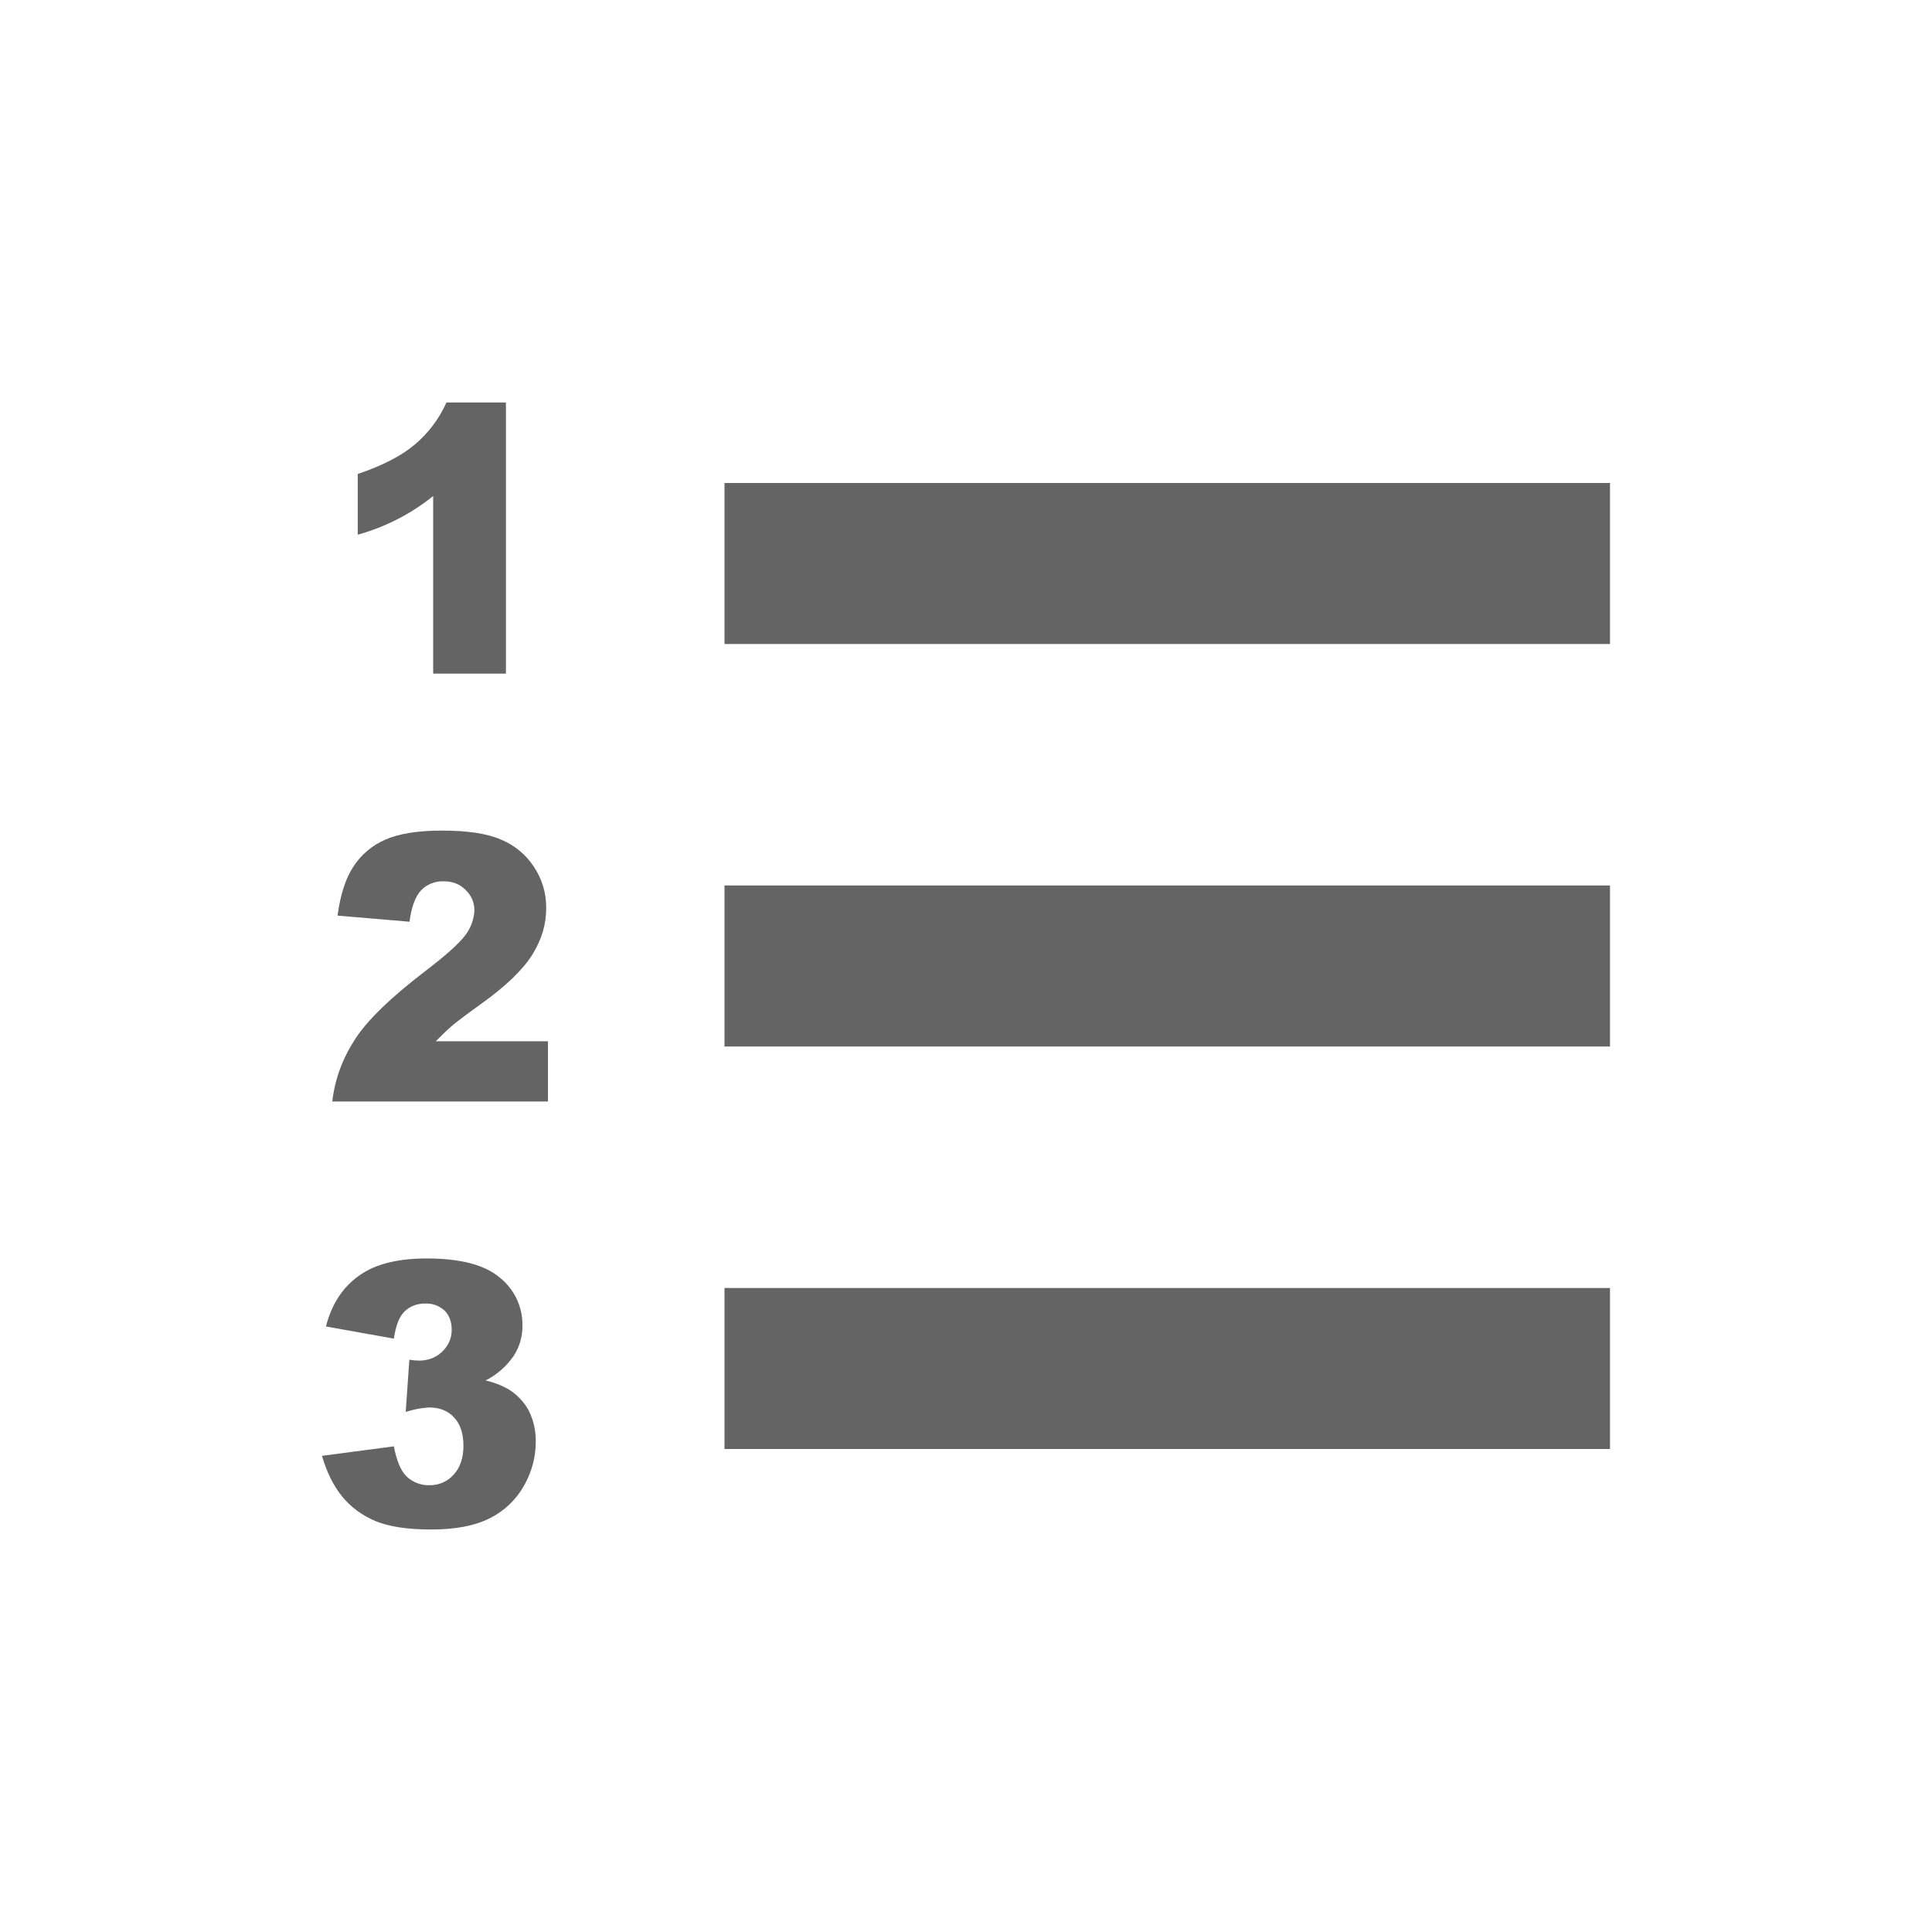
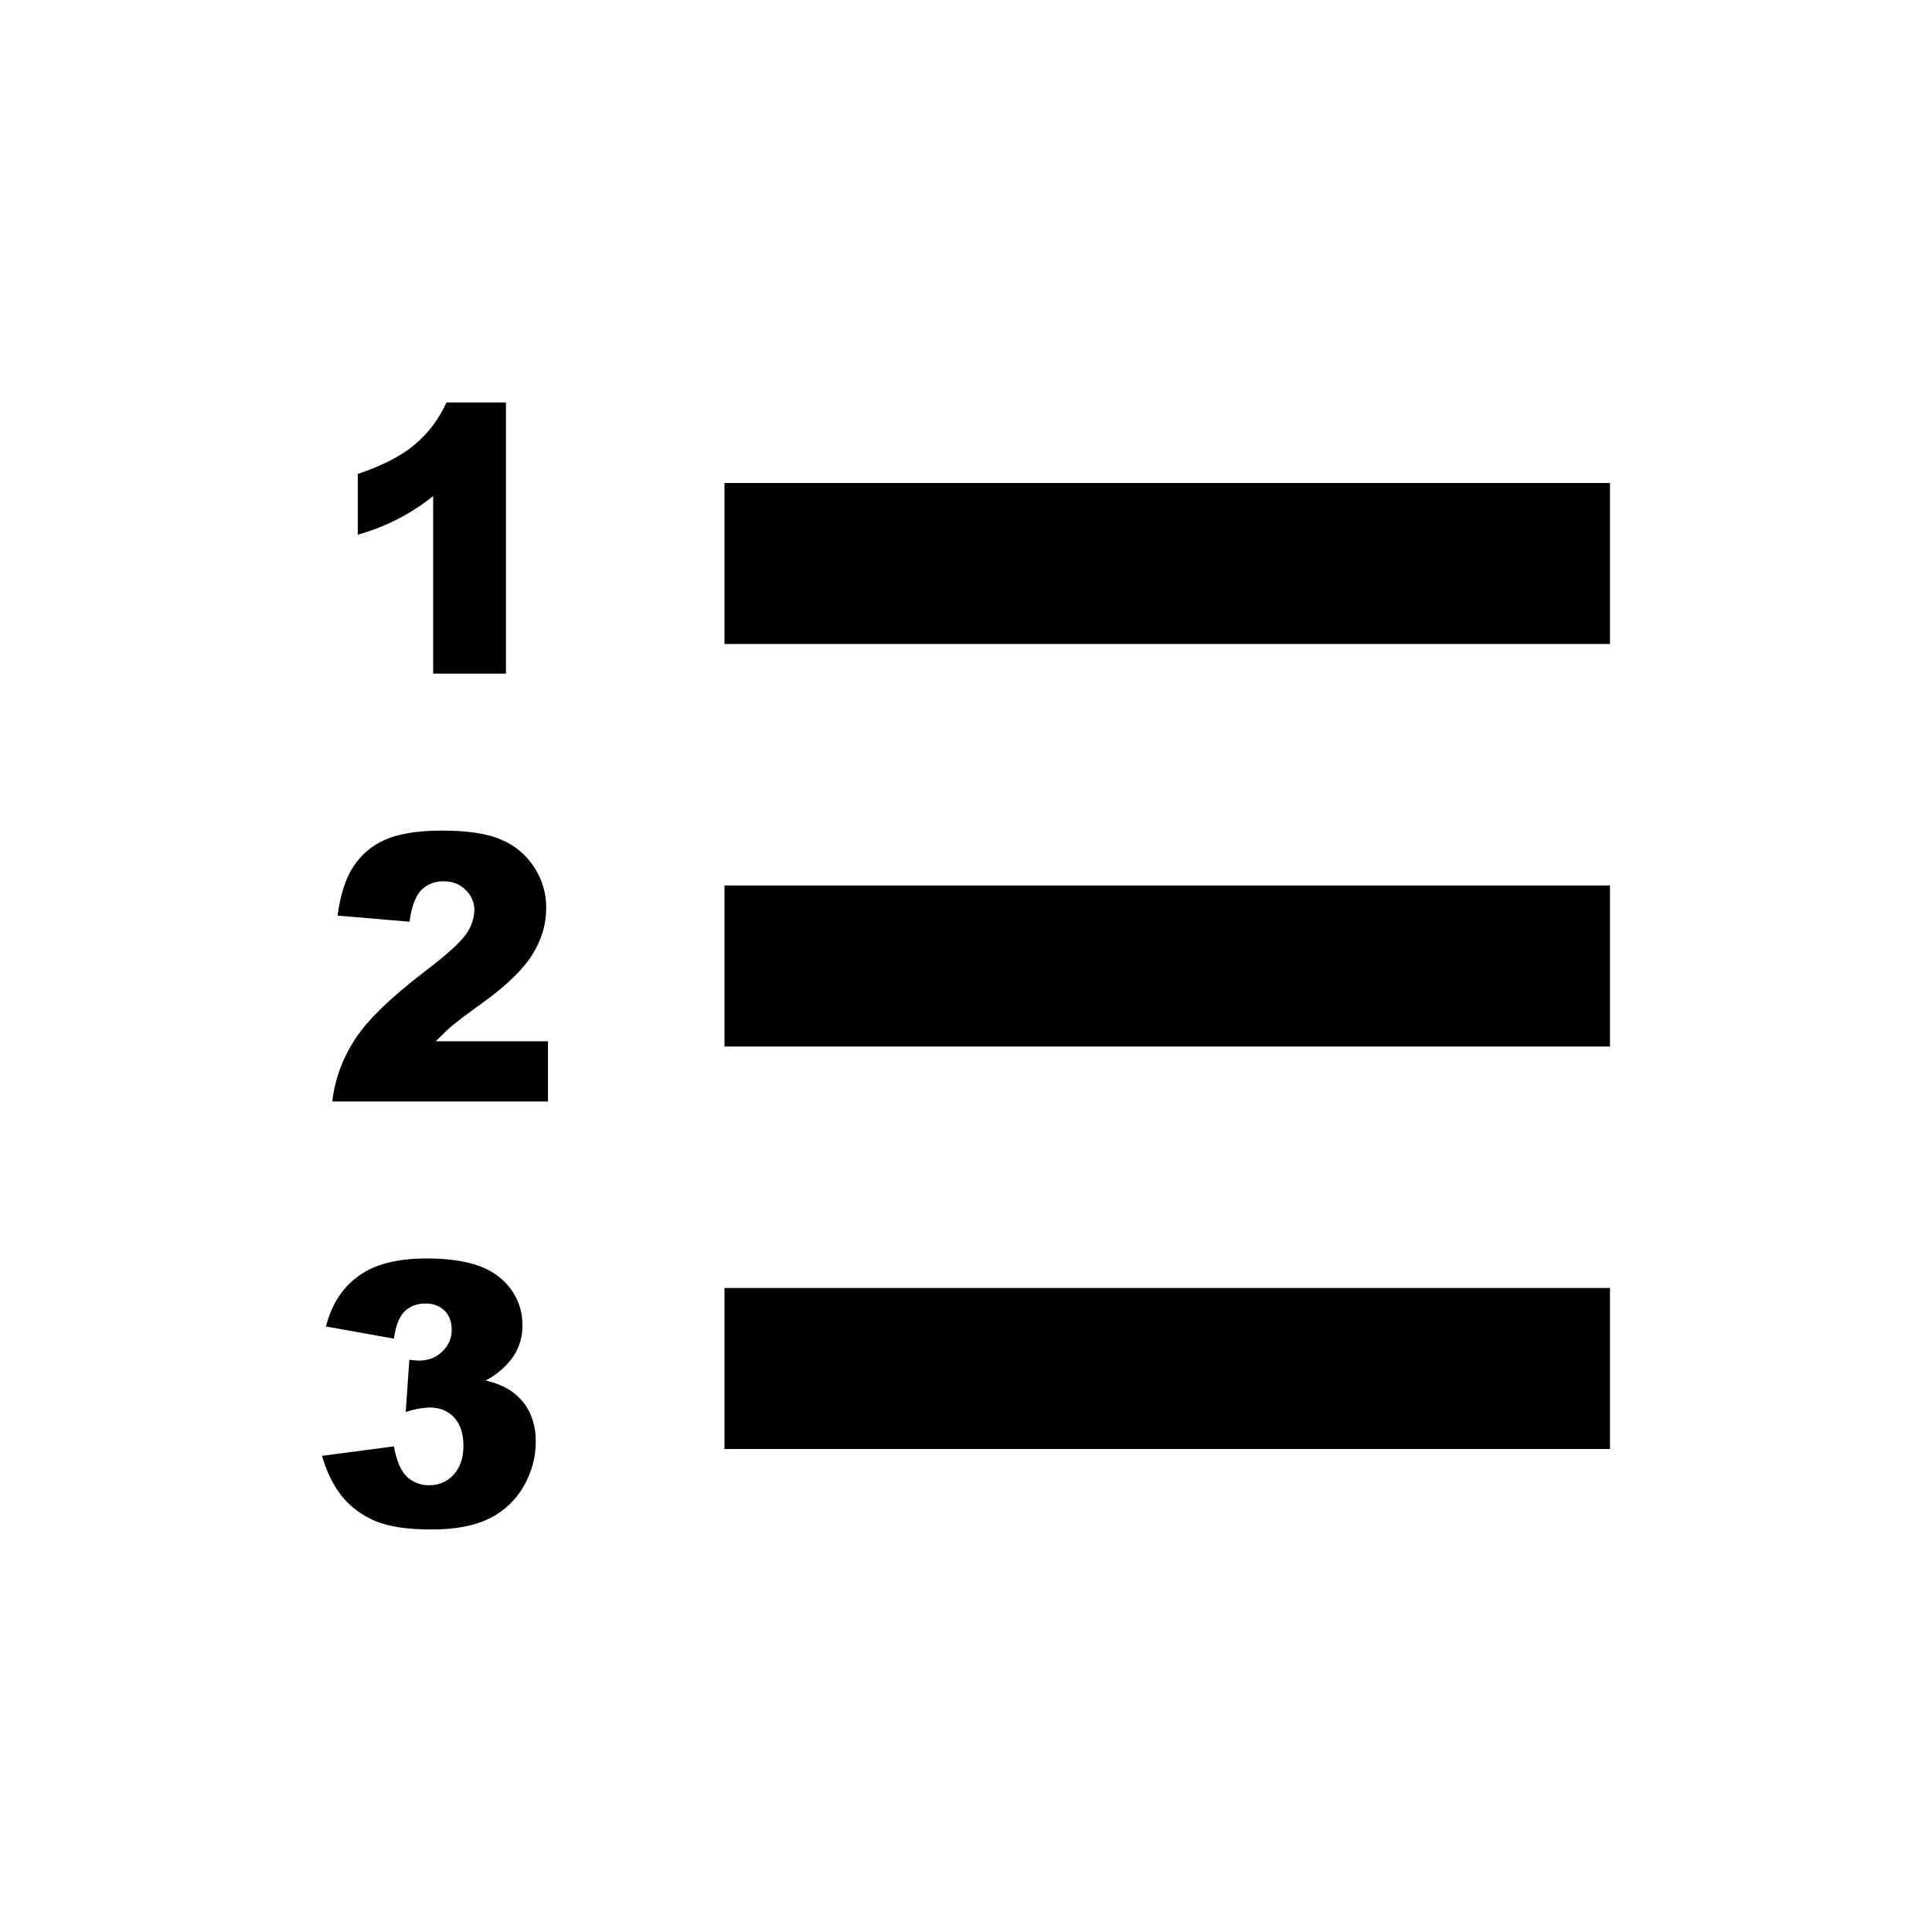
- <svg xmlns="http://www.w3.org/2000/svg" width="36" height="36" viewBox="0 0 24 24" style="fill: rgba(100, 100, 100, 1);transform: ;msFilter:;">
+ <svg xmlns="http://www.w3.org/2000/svg" width="36" height="36" viewBox="0 0 24 24" style="fill: rgba(39, 44, 51 1);transform: ;msFilter:;">
  <path d="M5.282 12.064c-.428.328-.72.609-.875.851-.155.24-.249.498-.279.768h2.679v-.748H5.413c.081-.081.152-.151.212-.201.062-.05.182-.142.361-.27.303-.218.511-.42.626-.604.116-.186.173-.375.173-.578a.898.898 0 0 0-.151-.512.892.892 0 0 0-.412-.341c-.174-.076-.419-.111-.733-.111-.3 0-.537.038-.706.114a.889.889 0 0 0-.396.338c-.094.143-.159.346-.194.604l.894.076c.025-.188.074-.317.147-.394a.375.375 0 0 1 .279-.108c.11 0 .2.035.272.108a.344.344 0 0 1 .108.258.55.55 0 0 1-.108.297c-.074.102-.241.254-.503.453zm.055 6.386a.398.398 0 0 1-.282-.105c-.074-.07-.128-.195-.162-.378L4 18.085c.059.204.142.372.251.506.109.133.248.235.417.306.168.069.399.103.692.103.3 0 .541-.047.725-.14a1 1 0 0 0 .424-.403c.098-.175.146-.354.146-.544a.823.823 0 0 0-.088-.393.708.708 0 0 0-.249-.261 1.015 1.015 0 0 0-.286-.11.943.943 0 0 0 .345-.299.673.673 0 0 0 .113-.383.747.747 0 0 0-.281-.596c-.187-.159-.49-.238-.909-.238-.365 0-.648.072-.847.219-.2.143-.334.353-.404.626l.844.151c.023-.162.067-.274.133-.338s.151-.098.257-.098a.33.33 0 0 1 .241.089c.059.06.087.139.087.238 0 .104-.038.193-.117.27s-.177.112-.293.112a.907.907 0 0 1-.116-.011l-.045.649a1.13 1.13 0 0 1 .289-.056c.132 0 .237.041.313.126.077.082.115.199.115.352 0 .146-.04.266-.119.354a.394.394 0 0 1-.301.134zm.948-10.083V5h-.739a1.47 1.47 0 0 1-.394.523c-.168.142-.404.262-.708.365v.754a2.595 2.595 0 0 0 .937-.48v2.206h.904zM9 6h11v2H9zm0 5h11v2H9zm0 5h11v2H9z">
    </path>
</svg>
